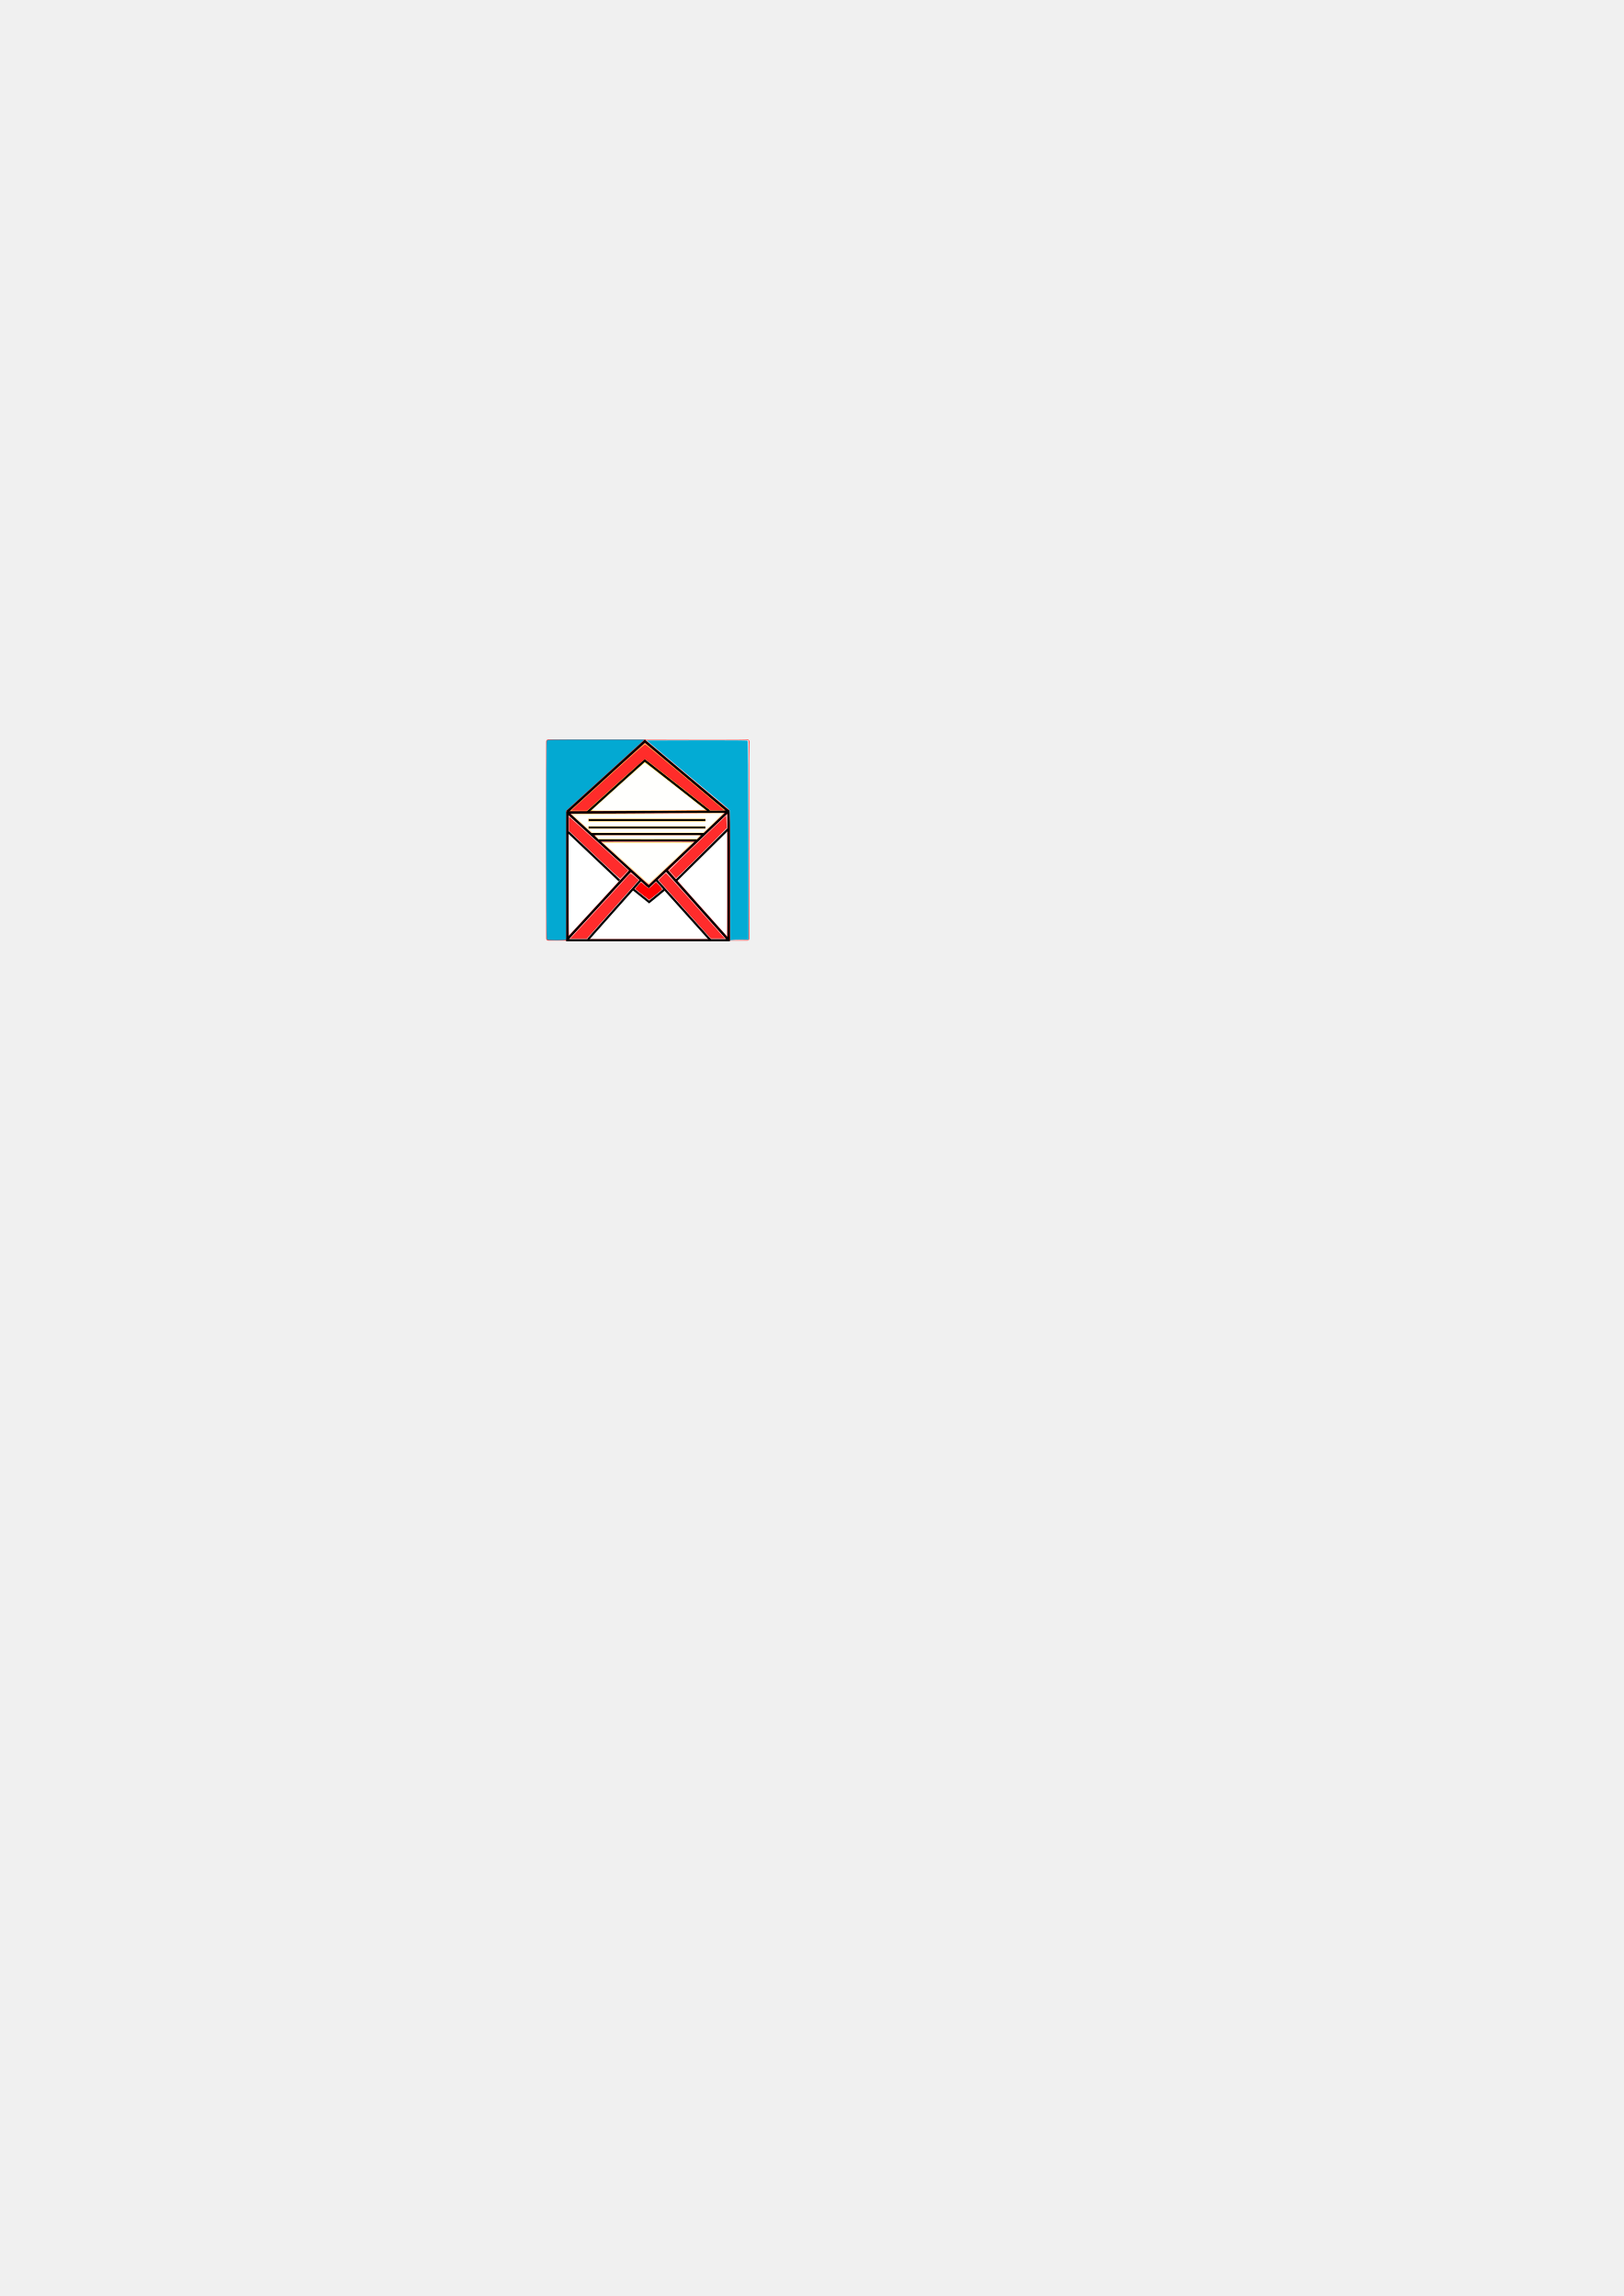
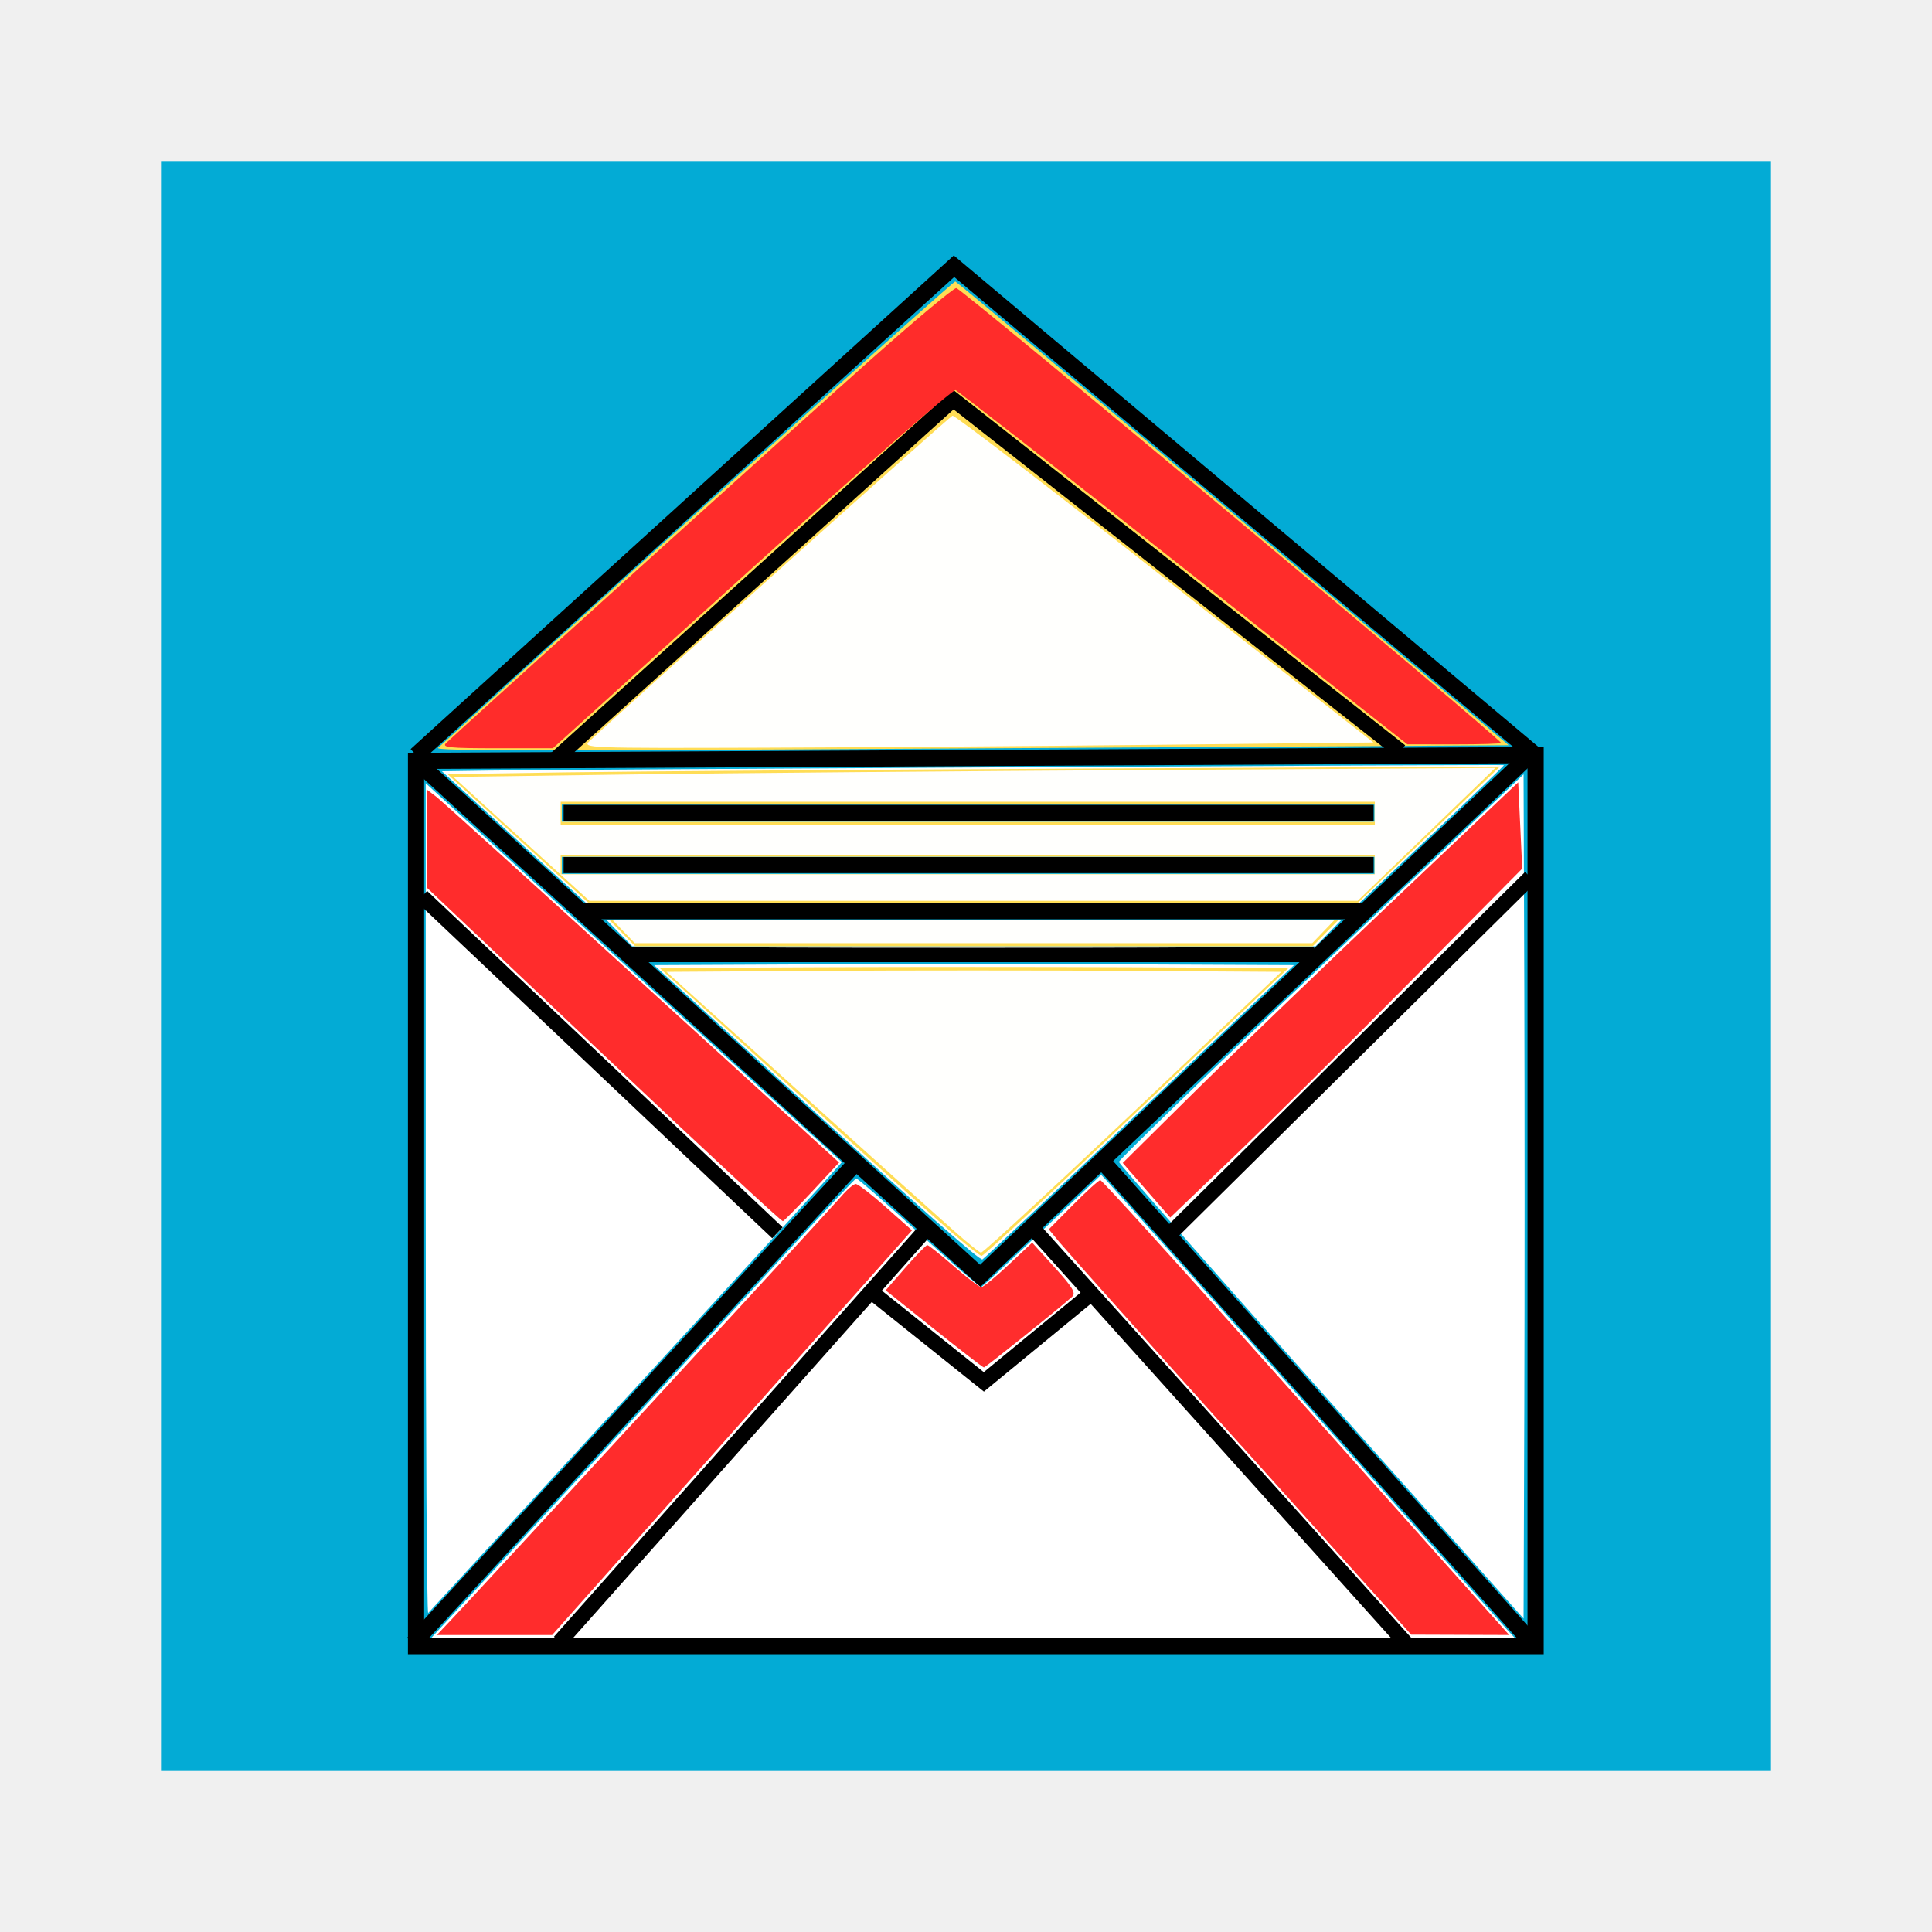
- <svg xmlns="http://www.w3.org/2000/svg" width="744.094" height="1052.362" id="svg2" version="1.1">
+ <svg xmlns="http://www.w3.org/2000/svg" width="96" height="96" id="svg2" version="1.1">
  <defs id="defs4" />
-   <g id="layer1">
-     <rect style="fill:#ff2a2a;fill-opacity:0.878;stroke:#3981c3;stroke-width:0.96;stroke-linecap:square;stroke-linejoin:bevel;stroke-miterlimit:4;stroke-opacity:0;stroke-dasharray:none" id="rect2989" width="93.186" height="92.215" x="250.285" y="338.922" ry="0.967" />
-     <path style="fill:none;stroke:#000000;stroke-width:1.07px;stroke-linecap:butt;stroke-linejoin:miter;stroke-opacity:1" d="m 259.977,430.898 0,-58.486 73.967,-0.382 0,58.868 z" id="path3793" />
-     <path style="fill:none;stroke:#000000;stroke-width:1.07px;stroke-linecap:butt;stroke-linejoin:miter;stroke-opacity:1" d="m 259.977,372.413 37.27,34.021 36.315,-34.403" id="path3795" />
-     <path style="fill:none;stroke:#000000;stroke-width:1.069px;stroke-linecap:butt;stroke-linejoin:miter;stroke-opacity:1" d="m 259.785,430.708 29.244,-31.729" id="path3797" />
-     <path style="fill:none;stroke:#000000;stroke-width:1.08px;stroke-linecap:butt;stroke-linejoin:miter;stroke-opacity:1" d="M 305.088,398.602 333.557,430.511" id="path3799" />
-     <path style="fill:none;stroke:#000000;stroke-width:1.073px;stroke-linecap:butt;stroke-linejoin:miter;stroke-opacity:1" d="m 259.978,372.029 35.541,-32.298 38.423,32.298" id="path3801" />
-     <path style="fill:none;stroke:#000000;stroke-width:1.07px;stroke-linecap:butt;stroke-linejoin:miter;stroke-opacity:1" d="m 269.724,375.853 53.516,0 z" id="path3807" />
-     <path style="fill:none;stroke:#000000;stroke-width:1.07px;stroke-linecap:butt;stroke-linejoin:miter;stroke-opacity:1" d="m 269.724,379.293 53.516,0 z" id="path3807-1" />
-     <path style="fill:none;stroke:#000000;stroke-width:1.051px;stroke-linecap:butt;stroke-linejoin:miter;stroke-opacity:1" d="m 271.044,382.351 51.642,0 z" id="path3807-7" />
-     <path style="fill:none;stroke:#000000;stroke-width:0.984px;stroke-linecap:butt;stroke-linejoin:miter;stroke-opacity:1" d="m 274.036,385.218 45.275,0 z" id="path3807-4" />
-     <path style="fill:#ffffff;fill-opacity:1;fill-rule:nonzero;stroke:#3981c3;stroke-width:0.263;stroke-linecap:butt;stroke-linejoin:miter;stroke-miterlimit:12.5;stroke-opacity:0;stroke-dasharray:none;stroke-dashoffset:0" d="m 260.616,401.389 0,-27.501 0.526,0.484 c 1.092,1.006 26.904,24.504 26.965,24.548 0.035,0.025 -6.062,6.697 -13.549,14.827 -7.487,8.13 -13.687,14.863 -13.777,14.963 -0.092,0.102 -0.165,-11.939 -0.165,-27.32 z" id="path3847" />
-     <path style="fill:#ffffff;fill-opacity:1;fill-rule:nonzero;stroke:#3981c3;stroke-width:0.263;stroke-linecap:butt;stroke-linejoin:miter;stroke-miterlimit:12.5;stroke-opacity:0;stroke-dasharray:none;stroke-dashoffset:0" d="m 270.994,419.496 c 5.501,-5.966 11.783,-12.782 13.962,-15.147 2.178,-2.365 4.022,-4.322 4.097,-4.348 0.075,-0.026 1.933,1.59 4.129,3.591 2.196,2.001 4.055,3.614 4.133,3.584 0.077,-0.03 1.892,-1.711 4.031,-3.734 l 3.891,-3.679 0.408,0.43 c 0.225,0.236 6.151,6.88 13.17,14.765 7.019,7.884 12.982,14.571 13.25,14.86 l 0.488,0.526 -35.78,0 -35.78,0 10.001,-10.847 0,0 z" id="path3849" />
-     <path style="fill:#ffffff;fill-opacity:1;fill-rule:nonzero;stroke:#3981c3;stroke-width:0.263;stroke-linecap:butt;stroke-linejoin:miter;stroke-miterlimit:12.5;stroke-opacity:0;stroke-dasharray:none;stroke-dashoffset:0" d="m 319.794,414.112 c -7.346,-8.231 -13.366,-15.073 -13.379,-15.204 -0.013,-0.132 5.998,-5.947 13.356,-12.923 l 13.379,-12.683 0.049,14.01 c 0.027,7.706 0.027,20.255 0,27.888 l -0.049,13.878 -13.356,-14.965 z" id="path3851" />
-     <path style="fill:#ffffff;fill-opacity:1;fill-rule:nonzero;stroke:#3981c3;stroke-width:0.263;stroke-linecap:butt;stroke-linejoin:miter;stroke-miterlimit:12.5;stroke-opacity:0;stroke-dasharray:none;stroke-dashoffset:0" d="m 286.432,395.699 -10.729,-9.794 10.503,-0.049 c 5.777,-0.027 15.29,-0.027 21.14,0 l 10.636,0.049 -10.177,9.652 c -5.597,5.309 -10.282,9.716 -10.411,9.794 -0.152,0.092 -4.03,-3.322 -10.963,-9.652 l 0,0 z" id="path3853" />
-     <path style="fill:#ffffff;fill-opacity:1;fill-rule:nonzero;stroke:#3981c3;stroke-width:0.263;stroke-linecap:butt;stroke-linejoin:miter;stroke-miterlimit:12.5;stroke-opacity:0;stroke-dasharray:none;stroke-dashoffset:0" d="m 285.511,384.711 c 6.176,-0.028 16.282,-0.028 22.458,0 6.176,0.028 1.123,0.051 -11.229,0.051 -12.352,0 -17.405,-0.023 -11.229,-0.051 z" id="path3855" />
-     <path style="fill:#ffffff;fill-opacity:1;fill-rule:nonzero;stroke:#3981c3;stroke-width:0.263;stroke-linecap:butt;stroke-linejoin:miter;stroke-miterlimit:12.5;stroke-opacity:0;stroke-dasharray:none;stroke-dashoffset:0" d="m 273.422,383.803 -0.844,-0.86 24.258,0 24.258,0 -0.844,0.86 -0.844,0.86 -22.569,0 -22.569,0 -0.844,-0.86 z" id="path3857" />
-     <path style="fill:#ffffff;fill-opacity:1;fill-rule:nonzero;stroke:#3981c3;stroke-width:0.263;stroke-linecap:butt;stroke-linejoin:miter;stroke-miterlimit:12.5;stroke-opacity:0;stroke-dasharray:none;stroke-dashoffset:0" d="m 266.445,377.448 -4.759,-4.348 3.049,-0.044 c 5.083,-0.074 67.071,-0.408 67.117,-0.362 0.024,0.024 -2.112,2.082 -4.747,4.573 l -4.79,4.53 -25.555,0 -25.555,0 -4.759,-4.348 z m 56.861,1.864 0,-0.573 -26.854,0 -26.854,0 0,0.573 0,0.573 26.854,0 26.854,0 0,-0.573 z m 0,-3.44 0,-0.573 -26.854,0 -26.854,0 0,0.573 0,0.573 26.854,0 26.854,0 0,-0.573 z" id="path3859" />
-     <path style="fill:#ffdd55;fill-opacity:1;fill-rule:nonzero;stroke:#3981c3;stroke-width:0.263;stroke-linecap:butt;stroke-linejoin:miter;stroke-miterlimit:12.5;stroke-opacity:0;stroke-dasharray:none;stroke-dashoffset:0" d="m 261.435,371.549 c 13.882,-12.679 34.039,-30.854 34.171,-30.81 0.099,0.033 8.366,6.94 18.371,15.35 l 18.191,15.29 -21.68,0.13 c -43.558,0.26 -49.298,0.265 -49.053,0.041 z" id="path3861" />
-     <path style="fill:#ffdd55;fill-opacity:1;fill-rule:nonzero;stroke:#3981c3;stroke-width:0.263;stroke-linecap:butt;stroke-linejoin:miter;stroke-miterlimit:12.5;stroke-opacity:0;stroke-dasharray:none;stroke-dashoffset:0" d="m 295.568,403.735 c -1.796,-1.547 -5,-4.438 -13.606,-12.275 l -5.89,-5.364 10.32,-0.049 c 5.676,-0.027 15.023,-0.027 20.771,0 l 10.452,0.049 -4.942,4.69 c -10.577,10.038 -15.167,14.327 -15.332,14.327 -0.095,0 -0.892,-0.62 -1.772,-1.378 z" id="path3863" />
-     <path style="fill:#ffdd55;fill-opacity:1;fill-rule:nonzero;stroke:#3981c3;stroke-width:0.263;stroke-linecap:butt;stroke-linejoin:miter;stroke-miterlimit:12.5;stroke-opacity:0;stroke-dasharray:none;stroke-dashoffset:0" d="m 273.613,383.803 -0.844,-0.86 24.066,0 24.066,0 -0.844,0.86 -0.844,0.86 -22.378,0 -22.378,0 -0.844,-0.86 z" id="path3865" />
-     <path style="fill:#ffdd55;fill-opacity:1;fill-rule:nonzero;stroke:#3981c3;stroke-width:0.263;stroke-linecap:butt;stroke-linejoin:miter;stroke-miterlimit:12.5;stroke-opacity:0;stroke-dasharray:none;stroke-dashoffset:0" d="m 266.714,377.543 -4.655,-4.253 7.736,-0.118 c 4.255,-0.065 19.9,-0.178 34.767,-0.252 l 27.031,-0.134 -2.853,2.736 c -1.569,1.505 -3.683,3.532 -4.698,4.505 l -1.845,1.769 -25.414,0 -25.414,0 -4.655,-4.253 z m 56.593,1.768 0,-0.573 -26.854,0 -26.854,0 0,0.573 0,0.573 26.854,0 26.854,0 0,-0.573 z m 0,-3.44 0,-0.573 -26.854,0 -26.854,0 0,0.573 0,0.573 26.854,0 26.854,0 0,-0.573 z" id="path3867" />
-     <path style="fill:none;stroke:#000000;stroke-width:1px;stroke-linecap:butt;stroke-linejoin:miter;stroke-opacity:1" d="m 269.458,430.613 24.244,-27.274" id="path3812" />
-     <path style="fill:none;stroke:#000000;stroke-width:1px;stroke-linecap:butt;stroke-linejoin:miter;stroke-opacity:1" d="m 300.773,403.339 24.749,27.527" id="path3814" />
-     <path style="fill:none;stroke:#000000;stroke-width:1px;stroke-linecap:butt;stroke-linejoin:miter;stroke-opacity:1" d="M 295.975,445.261 z" id="path3816" />
-     <path style="fill:none;stroke:#000000;stroke-width:1px;stroke-linecap:butt;stroke-linejoin:miter;stroke-opacity:1" d="m 260.367,381.368 23.486,22.223" id="path3818" />
-     <path style="fill:none;stroke:#000000;stroke-width:1px;stroke-linecap:butt;stroke-linejoin:miter;stroke-opacity:1" d="m 309.864,403.592 23.739,-23.486" id="path3820" />
-     <path style="fill:none;stroke:#000000;stroke-width:1px;stroke-linecap:butt;stroke-linejoin:miter;stroke-opacity:1" d="m 269.206,372.277 26.264,-23.739 29.547,23.234" id="path3822" />
-     <path style="fill:#ff2a2a;fill-opacity:0.986;fill-rule:nonzero;stroke:#3981c3;stroke-width:0.348;stroke-linecap:butt;stroke-linejoin:miter;stroke-miterlimit:12.5;stroke-opacity:0;stroke-dasharray:none;stroke-dashoffset:0" d="m 262.246,429.218 c 2.124,-2.245 25.158,-27.249 25.804,-28.011 0.392,-0.463 0.831,-0.841 0.976,-0.841 0.145,0 1.041,0.689 1.991,1.531 l 1.727,1.531 -11.887,13.368 -11.887,13.368 -3.81,0 -3.81,0 0.896,-0.947 0,0 z" id="path3826" />
-     <path style="fill:#ff2a2a;fill-opacity:0.986;fill-rule:nonzero;stroke:#3981c3;stroke-width:0.348;stroke-linecap:butt;stroke-linejoin:miter;stroke-miterlimit:12.5;stroke-opacity:0;stroke-dasharray:none;stroke-dashoffset:0" d="m 272.375,391.838 -11.68,-11.044 -3e-4,-3.241 -3e-4,-3.241 0.609,0.463 c 0.335,0.255 6.462,5.798 13.616,12.319 l 13.007,11.856 -1.776,1.907 c -0.977,1.049 -1.848,1.934 -1.936,1.966 -0.088,0.032 -5.416,-4.911 -11.839,-10.985 l 0,0 z" id="path3828" />
-     <path style="fill:#ff2a2a;fill-opacity:0.986;fill-rule:nonzero;stroke:#3981c3;stroke-width:0.348;stroke-linecap:butt;stroke-linejoin:miter;stroke-miterlimit:12.5;stroke-opacity:0;stroke-dasharray:none;stroke-dashoffset:0" d="m 314.485,417.643 c -6.181,-6.878 -11.568,-12.905 -11.971,-13.394 l -0.733,-0.888 1.61,-1.624 c 0.885,-0.893 1.693,-1.624 1.796,-1.624 0.102,0 4.873,5.256 10.602,11.68 5.729,6.424 11.765,13.186 13.414,15.026 l 2.998,3.346 -3.238,-0.008 -3.238,-0.008 -11.238,-12.505 z" id="path3830" />
-     <path style="fill:#ff2a2a;fill-opacity:0.986;fill-rule:nonzero;stroke:#3981c3;stroke-width:0.348;stroke-linecap:butt;stroke-linejoin:miter;stroke-miterlimit:12.5;stroke-opacity:0;stroke-dasharray:none;stroke-dashoffset:0" d="m 308.236,400.78 -1.57,-1.803 4.478,-4.435 c 2.463,-2.439 8.341,-8.097 13.064,-12.574 l 8.586,-8.139 0.133,2.851 0.133,2.851 -7.457,7.53 c -4.101,4.141 -9.334,9.328 -11.627,11.526 l -4.17,3.997 -1.57,-1.803 z" id="path3832" />
-     <path style="fill:#ff2a2a;fill-opacity:0.986;fill-rule:nonzero;stroke:#3981c3;stroke-width:0.348;stroke-linecap:butt;stroke-linejoin:miter;stroke-miterlimit:12.5;stroke-opacity:0;stroke-dasharray:none;stroke-dashoffset:0" d="m 261.966,371.23 c 1.697,-1.589 23.768,-21.517 28.005,-25.286 2.967,-2.639 5.532,-4.785 5.7,-4.769 0.357,0.034 35.986,29.786 35.986,30.05 0,0.055 -1.392,0.098 -3.094,0.096 l -3.094,-0.004 -14.773,-11.638 c -8.125,-6.401 -14.909,-11.693 -15.076,-11.761 -0.166,-0.068 -6.22,5.228 -13.453,11.768 l -13.151,11.891 -3.711,0 c -3.155,0 -3.655,-0.052 -3.341,-0.346 z" id="path3834" />
-     <path style="fill:none;stroke:#000000;stroke-width:1px;stroke-linecap:butt;stroke-linejoin:miter;stroke-opacity:1" d="m 289.914,407.38 7.576,6.061 7.071,-5.808" id="path3844" />
-     <path style="fill:#ff0000;fill-opacity:0.986;fill-rule:nonzero;stroke:#3981c3;stroke-width:0.348;stroke-linecap:butt;stroke-linejoin:miter;stroke-miterlimit:12.5;stroke-opacity:0;stroke-dasharray:none;stroke-dashoffset:0" d="m 294.19,409.94 -3.187,-2.548 1.299,-1.493 c 0.714,-0.821 1.368,-1.493 1.452,-1.493 0.084,0 0.87,0.625 1.746,1.389 0.876,0.764 1.696,1.389 1.822,1.389 0.126,0 0.934,-0.662 1.796,-1.472 l 1.566,-1.472 1.485,1.639 c 1.193,1.316 1.42,1.697 1.156,1.937 -0.817,0.74 -5.722,4.672 -5.828,4.672 -0.065,0 -1.553,-1.146 -3.306,-2.548 z" id="path3848" />
-     <path style="fill:#ffffff;fill-opacity:0.986;fill-rule:nonzero;stroke:#3981c3;stroke-width:0.348;stroke-linecap:butt;stroke-linejoin:miter;stroke-miterlimit:12.5;stroke-opacity:0;stroke-dasharray:none;stroke-dashoffset:0" d="m 295.658,403.588 c -0.826,-0.728 -5.47,-4.904 -10.319,-9.281 l -8.816,-7.957 10.123,-0.066 c 5.568,-0.036 14.706,-0.036 20.308,0 l 10.185,0.066 -6.252,5.935 c -7.707,7.317 -13.403,12.606 -13.588,12.618 -0.076,0.005 -0.815,-0.587 -1.641,-1.315 l 0,0 z" id="path3850" />
-     <path style="fill:#ffffff;fill-opacity:0.986;fill-rule:nonzero;stroke:#3981c3;stroke-width:0.348;stroke-linecap:butt;stroke-linejoin:miter;stroke-miterlimit:12.5;stroke-opacity:0;stroke-dasharray:none;stroke-dashoffset:0" d="m 273.7,383.698 -0.726,-0.758 23.833,0 23.833,0 -0.726,0.758 -0.726,0.758 -22.381,0 -22.381,0 -0.726,-0.758 z" id="path3852" />
-     <path style="fill:#ffffff;fill-opacity:0.986;fill-rule:nonzero;stroke:#3981c3;stroke-width:0.348;stroke-linecap:butt;stroke-linejoin:miter;stroke-miterlimit:12.5;stroke-opacity:0;stroke-dasharray:none;stroke-dashoffset:0" d="m 266.932,377.568 -4.495,-4.097 11.819,-0.162 c 6.5,-0.089 21.99,-0.222 34.421,-0.295 l 22.602,-0.134 -4.546,4.389 -4.546,4.389 -25.38,0.004 -25.38,0.004 -4.495,-4.097 z m 56.392,1.711 0,-0.631 -26.895,0 -26.895,0 0,0.631 0,0.631 26.895,0 26.895,0 0,-0.631 z m 0,-3.409 0,-0.758 -26.895,0 -26.895,0 0,0.758 0,0.758 26.895,0 26.895,0 0,-0.758 z" id="path3854" />
-     <path style="fill:#ffffff;fill-opacity:0.986;fill-rule:nonzero;stroke:#3981c3;stroke-width:0.348;stroke-linecap:butt;stroke-linejoin:miter;stroke-miterlimit:12.5;stroke-opacity:0;stroke-dasharray:none;stroke-dashoffset:0" d="m 271.435,371.11 c 2.803,-2.626 23.794,-21.445 23.984,-21.503 0.139,-0.042 6.453,4.799 14.032,10.757 l 13.779,10.833 -14.284,0.153 c -7.856,0.084 -19.622,0.169 -26.146,0.189 -11.547,0.036 -11.849,0.024 -11.364,-0.43 z" id="path3856" />
-     <path style="fill:#ffffff;fill-opacity:0.986;fill-rule:nonzero;stroke:#3981c3;stroke-width:0.348;stroke-linecap:butt;stroke-linejoin:miter;stroke-miterlimit:12.5;stroke-opacity:0;stroke-dasharray:none;stroke-dashoffset:0" d="m 334.688,401.148 c 0,-24.969 -0.056,-29.8 -0.345,-29.869 -0.19,-0.045 -8.927,-7.298 -19.417,-16.118 l -19.072,-16.036 23.367,-0.064 c 17.082,-0.047 23.459,0.012 23.71,0.221 0.288,0.239 0.333,7.668 0.28,45.9 l -0.064,45.615 -4.23,0.069 -4.23,0.069 0,-29.787 z" id="path3858" />
-     <path style="fill:#00aad4;fill-opacity:0.986;fill-rule:nonzero;stroke:#3981c3;stroke-width:0.348;stroke-linecap:butt;stroke-linejoin:miter;stroke-miterlimit:12.5;stroke-opacity:0;stroke-dasharray:none;stroke-dashoffset:0" d="m 250.644,430.62 c -0.403,-0.403 -0.444,-90.38 -0.042,-91.132 0.255,-0.477 0.772,-0.488 22.487,-0.488 l 22.225,0 -17.941,16.299 -17.941,16.299 -0.03,29.348 c -0.017,16.141 -0.011,29.49 0.011,29.663 0.057,0.442 -8.328,0.454 -8.769,0.013 z" id="path3860" />
-     <path style="fill:#00aad4;fill-opacity:0.986;fill-rule:nonzero;stroke:#3981c3;stroke-width:0.348;stroke-linecap:butt;stroke-linejoin:miter;stroke-miterlimit:12.5;stroke-opacity:0;stroke-dasharray:none;stroke-dashoffset:0" d="m 334.685,401.472 c -0.003,-22.95 -0.073,-29.641 -0.316,-30.075 -0.172,-0.307 -1.675,-1.671 -3.342,-3.03 -2.905,-2.37 -14.471,-12.033 -28.199,-23.559 l -6.467,-5.43 23.001,-0.065 c 15.882,-0.044 23.083,0.018 23.267,0.202 0.185,0.185 0.287,14.247 0.332,45.711 l 0.065,45.444 -3.222,0.003 c -1.772,0.002 -3.648,0.073 -4.169,0.159 l -0.947,0.157 -0.004,-29.517 -10e-6,0 z" id="path3862" />
+   <g id="layer1" transform="translate(0,-956.3622)">
+     <rect style="fill:#03abd5;fill-opacity:1;fill-rule:nonzero;stroke:none" id="rect3153" width="80" height="80" x="8" y="8" transform="translate(0,956.3622)" ry="0" />
+     <g id="g3113" transform="matrix(0.8706407,0,0,0.8706407,6.657222,129.4271)">
+       <path id="path3793" d="m 16.098,1043.748 0,-50.522 63.896,-0.33 0,50.852 z" style="fill:none;stroke:#000000;stroke-width:0.925px;stroke-linecap:butt;stroke-linejoin:miter;stroke-opacity:1" />
+       <path id="path3795" d="m 16.098,993.226 32.196,29.389 31.37,-29.719" style="fill:none;stroke:#000000;stroke-width:0.925px;stroke-linecap:butt;stroke-linejoin:miter;stroke-opacity:1" />
+       <path id="path3797" d="m 15.933,1043.584 25.262,-27.409" style="fill:none;stroke:#000000;stroke-width:0.924px;stroke-linecap:butt;stroke-linejoin:miter;stroke-opacity:1" />
+       <path id="path3799" d="m 55.067,1015.85 24.592,27.564" style="fill:none;stroke:#000000;stroke-width:0.933px;stroke-linecap:butt;stroke-linejoin:miter;stroke-opacity:1" />
+       <path id="path3801" d="m 16.099,992.895 30.702,-27.9 33.191,27.9" style="fill:none;stroke:#000000;stroke-width:0.927px;stroke-linecap:butt;stroke-linejoin:miter;stroke-opacity:1" />
+       <path id="path3807" d="m 24.519,996.198 46.229,0 z" style="fill:none;stroke:#000000;stroke-width:0.925px;stroke-linecap:butt;stroke-linejoin:miter;stroke-opacity:1" />
+       <path id="path3807-1" d="m 24.519,999.17 46.229,0 z" style="fill:none;stroke:#000000;stroke-width:0.925px;stroke-linecap:butt;stroke-linejoin:miter;stroke-opacity:1" />
+       <path id="path3807-7" d="m 25.658,1001.812 44.611,0 z" style="fill:none;stroke:#000000;stroke-width:0.908px;stroke-linecap:butt;stroke-linejoin:miter;stroke-opacity:1" />
+       <path id="path3807-4" d="m 28.243,1004.288 39.11,0 z" style="fill:none;stroke:#000000;stroke-width:0.85px;stroke-linecap:butt;stroke-linejoin:miter;stroke-opacity:1" />
+       <path id="path3847" d="m 16.65,1018.257 0,-23.756 0.454,0.418 c 0.944,0.869 23.241,21.168 23.293,21.205 0.03,0.022 -5.237,5.785 -11.704,12.808 -6.467,7.023 -11.823,12.839 -11.901,12.925 -0.079,0.088 -0.142,-10.314 -0.142,-23.6 z" style="fill:#ffffff;fill-opacity:1;fill-rule:nonzero;stroke:#3981c3;stroke-width:0.227;stroke-linecap:butt;stroke-linejoin:miter;stroke-miterlimit:12.5;stroke-opacity:0;stroke-dasharray:none;stroke-dashoffset:0" />
+       <path id="path3849" d="m 25.615,1033.899 c 4.752,-5.153 10.179,-11.041 12.061,-13.085 1.882,-2.043 3.474,-3.733 3.54,-3.756 0.065,-0.023 1.67,1.373 3.567,3.102 1.897,1.729 3.503,3.122 3.57,3.096 0.067,-0.026 1.634,-1.478 3.483,-3.226 l 3.361,-3.178 0.353,0.371 c 0.194,0.204 5.314,5.944 11.377,12.754 6.063,6.811 11.214,12.587 11.446,12.837 l 0.421,0.454 -30.908,0 -30.908,0 8.639,-9.37 0,0 z" style="fill:#ffffff;fill-opacity:1;fill-rule:nonzero;stroke:#3981c3;stroke-width:0.227;stroke-linecap:butt;stroke-linejoin:miter;stroke-miterlimit:12.5;stroke-opacity:0;stroke-dasharray:none;stroke-dashoffset:0" />
+       <path id="path3851" d="m 67.77,1029.247 c -6.346,-7.11 -11.546,-13.02 -11.557,-13.134 -0.011,-0.114 5.181,-5.138 11.537,-11.164 l 11.557,-10.956 0.042,12.103 c 0.023,6.656 0.023,17.497 0,24.091 l -0.042,11.988 -11.537,-12.927 z" style="fill:#ffffff;fill-opacity:1;fill-rule:nonzero;stroke:#3981c3;stroke-width:0.227;stroke-linecap:butt;stroke-linejoin:miter;stroke-miterlimit:12.5;stroke-opacity:0;stroke-dasharray:none;stroke-dashoffset:0" />
+       <path id="path3853" d="m 38.951,1013.342 -9.268,-8.46 9.073,-0.043 c 4.99,-0.024 13.208,-0.024 18.261,0 l 9.188,0.043 -8.791,8.338 c -4.835,4.586 -8.882,8.393 -8.994,8.46 -0.131,0.079 -3.481,-2.87 -9.47,-8.338 l 0,0 z" style="fill:#ffffff;fill-opacity:1;fill-rule:nonzero;stroke:#3981c3;stroke-width:0.227;stroke-linecap:butt;stroke-linejoin:miter;stroke-miterlimit:12.5;stroke-opacity:0;stroke-dasharray:none;stroke-dashoffset:0" />
+       <path id="path3855" d="m 38.155,1003.85 c 5.335,-0.024 14.065,-0.024 19.4,0 5.335,0.024 0.97,0.044 -9.7,0.044 -10.67,0 -15.035,-0.02 -9.7,-0.044 z" style="fill:#ffffff;fill-opacity:1;fill-rule:nonzero;stroke:#3981c3;stroke-width:0.227;stroke-linecap:butt;stroke-linejoin:miter;stroke-miterlimit:12.5;stroke-opacity:0;stroke-dasharray:none;stroke-dashoffset:0" />
+       <path id="path3857" d="m 27.712,1003.065 -0.729,-0.743 20.955,0 20.955,0 -0.729,0.743 -0.729,0.743 -19.496,0 -19.496,0 -0.729,-0.743 z" style="fill:#ffffff;fill-opacity:1;fill-rule:nonzero;stroke:#3981c3;stroke-width:0.227;stroke-linecap:butt;stroke-linejoin:miter;stroke-miterlimit:12.5;stroke-opacity:0;stroke-dasharray:none;stroke-dashoffset:0" />
+       <path id="path3859" d="m 21.686,997.575 -4.111,-3.756 2.634,-0.038 c 4.391,-0.064 57.938,-0.352 57.978,-0.312 0.021,0.021 -1.825,1.798 -4.1,3.95 l -4.138,3.913 -22.076,0 -22.076,0 -4.111,-3.756 z m 49.119,1.61 0,-0.495 -23.197,0 -23.197,0 0,0.495 0,0.495 23.197,0 23.197,0 0,-0.495 z m 0,-2.972 0,-0.495 -23.197,0 -23.197,0 0,0.495 0,0.495 23.197,0 23.197,0 0,-0.495 z" style="fill:#ffffff;fill-opacity:1;fill-rule:nonzero;stroke:#3981c3;stroke-width:0.227;stroke-linecap:butt;stroke-linejoin:miter;stroke-miterlimit:12.5;stroke-opacity:0;stroke-dasharray:none;stroke-dashoffset:0" />
+       <path id="path3861" d="m 17.358,992.48 c 11.992,-10.953 29.404,-26.653 29.518,-26.615 0.085,0.028 7.226,5.995 15.869,13.26 l 15.714,13.208 -18.728,0.112 c -37.627,0.225 -42.586,0.229 -42.374,0.035 z" style="fill:#ffdd55;fill-opacity:1;fill-rule:nonzero;stroke:#3981c3;stroke-width:0.227;stroke-linecap:butt;stroke-linejoin:miter;stroke-miterlimit:12.5;stroke-opacity:0;stroke-dasharray:none;stroke-dashoffset:0" />
+       <path id="path3863" d="m 46.843,1020.284 c -1.551,-1.337 -4.319,-3.834 -11.754,-10.604 l -5.088,-4.633 8.914,-0.043 c 4.903,-0.023 12.977,-0.023 17.943,0 l 9.029,0.043 -4.269,4.052 c -9.137,8.671 -13.102,12.376 -13.244,12.376 -0.082,0 -0.77,-0.536 -1.53,-1.191 z" style="fill:#ffdd55;fill-opacity:1;fill-rule:nonzero;stroke:#3981c3;stroke-width:0.227;stroke-linecap:butt;stroke-linejoin:miter;stroke-miterlimit:12.5;stroke-opacity:0;stroke-dasharray:none;stroke-dashoffset:0" />
+       <path id="path3865" d="m 27.878,1003.065 -0.729,-0.743 20.789,0 20.789,0 -0.729,0.743 -0.729,0.743 -19.331,0 -19.331,0 -0.729,-0.743 z" style="fill:#ffdd55;fill-opacity:1;fill-rule:nonzero;stroke:#3981c3;stroke-width:0.227;stroke-linecap:butt;stroke-linejoin:miter;stroke-miterlimit:12.5;stroke-opacity:0;stroke-dasharray:none;stroke-dashoffset:0" />
+       <path id="path3867" d="m 21.918,997.658 -4.021,-3.674 6.683,-0.102 c 3.676,-0.056 17.19,-0.154 30.033,-0.218 l 23.35,-0.116 -2.464,2.363 c -1.355,1.3 -3.182,3.051 -4.058,3.891 l -1.594,1.528 -21.954,0 -21.954,0 -4.021,-3.674 z m 48.887,1.527 0,-0.495 -23.197,0 -23.197,0 0,0.495 0,0.495 23.197,0 23.197,0 0,-0.495 z m 0,-2.972 0,-0.495 -23.197,0 -23.197,0 0,0.495 0,0.495 23.197,0 23.197,0 0,-0.495 z" style="fill:#ffdd55;fill-opacity:1;fill-rule:nonzero;stroke:#3981c3;stroke-width:0.227;stroke-linecap:butt;stroke-linejoin:miter;stroke-miterlimit:12.5;stroke-opacity:0;stroke-dasharray:none;stroke-dashoffset:0" />
+       <path id="path3812" d="m 24.289,1043.502 20.943,-23.56" style="fill:none;stroke:#000000;stroke-width:0.864px;stroke-linecap:butt;stroke-linejoin:miter;stroke-opacity:1" />
+       <path id="path3814" d="m 51.339,1019.942 21.379,23.779" style="fill:none;stroke:#000000;stroke-width:0.864px;stroke-linecap:butt;stroke-linejoin:miter;stroke-opacity:1" />
+       <path id="path3816" d="M 47.195,1056.155 z" style="fill:none;stroke:#000000;stroke-width:0.864px;stroke-linecap:butt;stroke-linejoin:miter;stroke-opacity:1" />
+       <path id="path3818" d="m 16.435,1000.962 20.288,19.197" style="fill:none;stroke:#000000;stroke-width:0.864px;stroke-linecap:butt;stroke-linejoin:miter;stroke-opacity:1" />
+       <path id="path3820" d="M 59.193,1020.16 79.699,999.872" style="fill:none;stroke:#000000;stroke-width:0.864px;stroke-linecap:butt;stroke-linejoin:miter;stroke-opacity:1" />
+       <path id="path3822" d="m 24.07,993.109 22.688,-20.506 25.524,20.07" style="fill:none;stroke:#000000;stroke-width:0.864px;stroke-linecap:butt;stroke-linejoin:miter;stroke-opacity:1" />
+       <path id="path3826" d="m 18.058,1042.297 c 1.835,-1.939 21.732,-23.538 22.291,-24.197 0.339,-0.4 0.718,-0.727 0.843,-0.727 0.125,0 0.899,0.595 1.72,1.323 l 1.492,1.323 -10.269,11.548 -10.269,11.548 -3.291,0 -3.291,0 0.774,-0.818 0,0 z" style="fill:#ff2a2a;fill-opacity:0.986;fill-rule:nonzero;stroke:#3981c3;stroke-width:0.3;stroke-linecap:butt;stroke-linejoin:miter;stroke-miterlimit:12.5;stroke-opacity:0;stroke-dasharray:none;stroke-dashoffset:0" />
+       <path id="path3828" d="m 26.808,1010.006 -10.089,-9.54 -2.59e-4,-2.8 -2.59e-4,-2.8 0.526,0.4 c 0.289,0.22 5.582,5.009 11.762,10.642 l 11.236,10.242 -1.534,1.648 c -0.844,0.906 -1.596,1.67 -1.672,1.698 -0.076,0.028 -4.678,-4.242 -10.227,-9.49 l 0,0 z" style="fill:#ff2a2a;fill-opacity:0.986;fill-rule:nonzero;stroke:#3981c3;stroke-width:0.3;stroke-linecap:butt;stroke-linejoin:miter;stroke-miterlimit:12.5;stroke-opacity:0;stroke-dasharray:none;stroke-dashoffset:0" />
+       <path id="path3830" d="m 63.185,1032.298 c -5.339,-5.941 -9.993,-11.148 -10.341,-11.57 l -0.633,-0.767 1.39,-1.403 c 0.765,-0.772 1.463,-1.403 1.551,-1.403 0.088,0 4.21,4.54 9.158,10.089 4.949,5.549 10.163,11.39 11.587,12.98 l 2.59,2.89 -2.797,-0.01 -2.797,-0.01 -9.708,-10.803 z" style="fill:#ff2a2a;fill-opacity:0.986;fill-rule:nonzero;stroke:#3981c3;stroke-width:0.3;stroke-linecap:butt;stroke-linejoin:miter;stroke-miterlimit:12.5;stroke-opacity:0;stroke-dasharray:none;stroke-dashoffset:0" />
+       <path id="path3832" d="m 57.787,1017.731 -1.356,-1.558 3.868,-3.831 c 2.127,-2.107 7.206,-6.995 11.285,-10.862 l 7.417,-7.031 0.115,2.463 0.115,2.463 -6.442,6.504 c -3.543,3.577 -8.063,8.058 -10.044,9.957 l -3.603,3.452 -1.356,-1.558 z" style="fill:#ff2a2a;fill-opacity:0.986;fill-rule:nonzero;stroke:#3981c3;stroke-width:0.3;stroke-linecap:butt;stroke-linejoin:miter;stroke-miterlimit:12.5;stroke-opacity:0;stroke-dasharray:none;stroke-dashoffset:0" />
+       <path id="path3834" d="m 17.817,992.205 c 1.466,-1.373 20.532,-18.588 24.192,-21.843 2.563,-2.28 4.779,-4.134 4.924,-4.12 0.308,0.029 31.086,25.73 31.086,25.958 0,0.047 -1.203,0.085 -2.672,0.083 l -2.672,-0.003 -12.762,-10.053 c -7.019,-5.529 -12.879,-10.101 -13.023,-10.16 -0.144,-0.059 -5.373,4.516 -11.621,10.165 l -11.36,10.272 -3.205,0 c -2.725,0 -3.157,-0.045 -2.886,-0.299 z" style="fill:#ff2a2a;fill-opacity:0.986;fill-rule:nonzero;stroke:#3981c3;stroke-width:0.3;stroke-linecap:butt;stroke-linejoin:miter;stroke-miterlimit:12.5;stroke-opacity:0;stroke-dasharray:none;stroke-dashoffset:0" />
+       <path id="path3844" d="m 41.959,1023.432 6.545,5.236 6.108,-5.018" style="fill:none;stroke:#000000;stroke-width:0.864px;stroke-linecap:butt;stroke-linejoin:miter;stroke-opacity:1" />
+       <path id="path3848" d="m 45.653,1025.644 -2.753,-2.201 1.122,-1.29 c 0.617,-0.709 1.181,-1.29 1.254,-1.29 0.073,0 0.752,0.54 1.508,1.2 0.757,0.66 1.465,1.2 1.574,1.2 0.109,0 0.807,-0.572 1.551,-1.271 l 1.353,-1.271 1.283,1.415 c 1.031,1.137 1.227,1.466 0.998,1.673 -0.706,0.639 -4.943,4.035 -5.035,4.035 -0.056,0 -1.341,-0.99 -2.855,-2.201 z" style="fill:#ff2d2d;fill-opacity:1;fill-rule:nonzero;stroke:#3981c3;stroke-width:0.3;stroke-linecap:butt;stroke-linejoin:miter;stroke-miterlimit:12.5;stroke-opacity:0;stroke-dasharray:none;stroke-dashoffset:0" />
+       <path id="path3850" d="m 46.921,1020.157 c -0.714,-0.629 -4.725,-4.237 -8.914,-8.017 l -7.616,-6.874 8.745,-0.057 c 4.81,-0.031 12.704,-0.031 17.543,0 l 8.798,0.057 -5.4,5.127 c -6.658,6.321 -11.578,10.889 -11.737,10.9 -0.066,0 -0.704,-0.507 -1.418,-1.135 l 0,0 z" style="fill:#ffffff;fill-opacity:0.986;fill-rule:nonzero;stroke:#3981c3;stroke-width:0.3;stroke-linecap:butt;stroke-linejoin:miter;stroke-miterlimit:12.5;stroke-opacity:0;stroke-dasharray:none;stroke-dashoffset:0" />
+       <path id="path3852" d="m 27.953,1002.975 -0.627,-0.654 20.588,0 20.588,0 -0.627,0.654 -0.627,0.654 -19.334,0 -19.334,0 -0.627,-0.654 z" style="fill:#ffffff;fill-opacity:0.986;fill-rule:nonzero;stroke:#3981c3;stroke-width:0.3;stroke-linecap:butt;stroke-linejoin:miter;stroke-miterlimit:12.5;stroke-opacity:0;stroke-dasharray:none;stroke-dashoffset:0" />
+       <path id="path3854" d="m 22.106,997.679 -3.883,-3.539 10.21,-0.14 c 5.615,-0.077 18.996,-0.192 29.734,-0.255 l 19.525,-0.115 -3.927,3.791 -3.927,3.791 -21.924,0 -21.924,0 -3.883,-3.539 z m 48.713,1.478 0,-0.545 -23.233,0 -23.233,0 0,0.545 0,0.545 23.233,0 23.233,0 0,-0.545 z m 0,-2.945 0,-0.654 -23.233,0 -23.233,0 0,0.654 0,0.654 23.233,0 23.233,0 0,-0.654 z" style="fill:#ffffff;fill-opacity:0.986;fill-rule:nonzero;stroke:#3981c3;stroke-width:0.3;stroke-linecap:butt;stroke-linejoin:miter;stroke-miterlimit:12.5;stroke-opacity:0;stroke-dasharray:none;stroke-dashoffset:0" />
+       <path id="path3856" d="m 25.996,992.101 c 2.421,-2.268 20.554,-18.525 20.718,-18.575 0.12,-0.036 5.574,4.145 12.121,9.292 l 11.903,9.358 -12.339,0.132 c -6.787,0.073 -16.95,0.146 -22.586,0.164 -9.975,0.031 -10.236,0.021 -9.817,-0.371 z" style="fill:#ffffff;fill-opacity:0.986;fill-rule:nonzero;stroke:#3981c3;stroke-width:0.3;stroke-linecap:butt;stroke-linejoin:miter;stroke-miterlimit:12.5;stroke-opacity:0;stroke-dasharray:none;stroke-dashoffset:0" />
+     </g>
  </g>
</svg>
